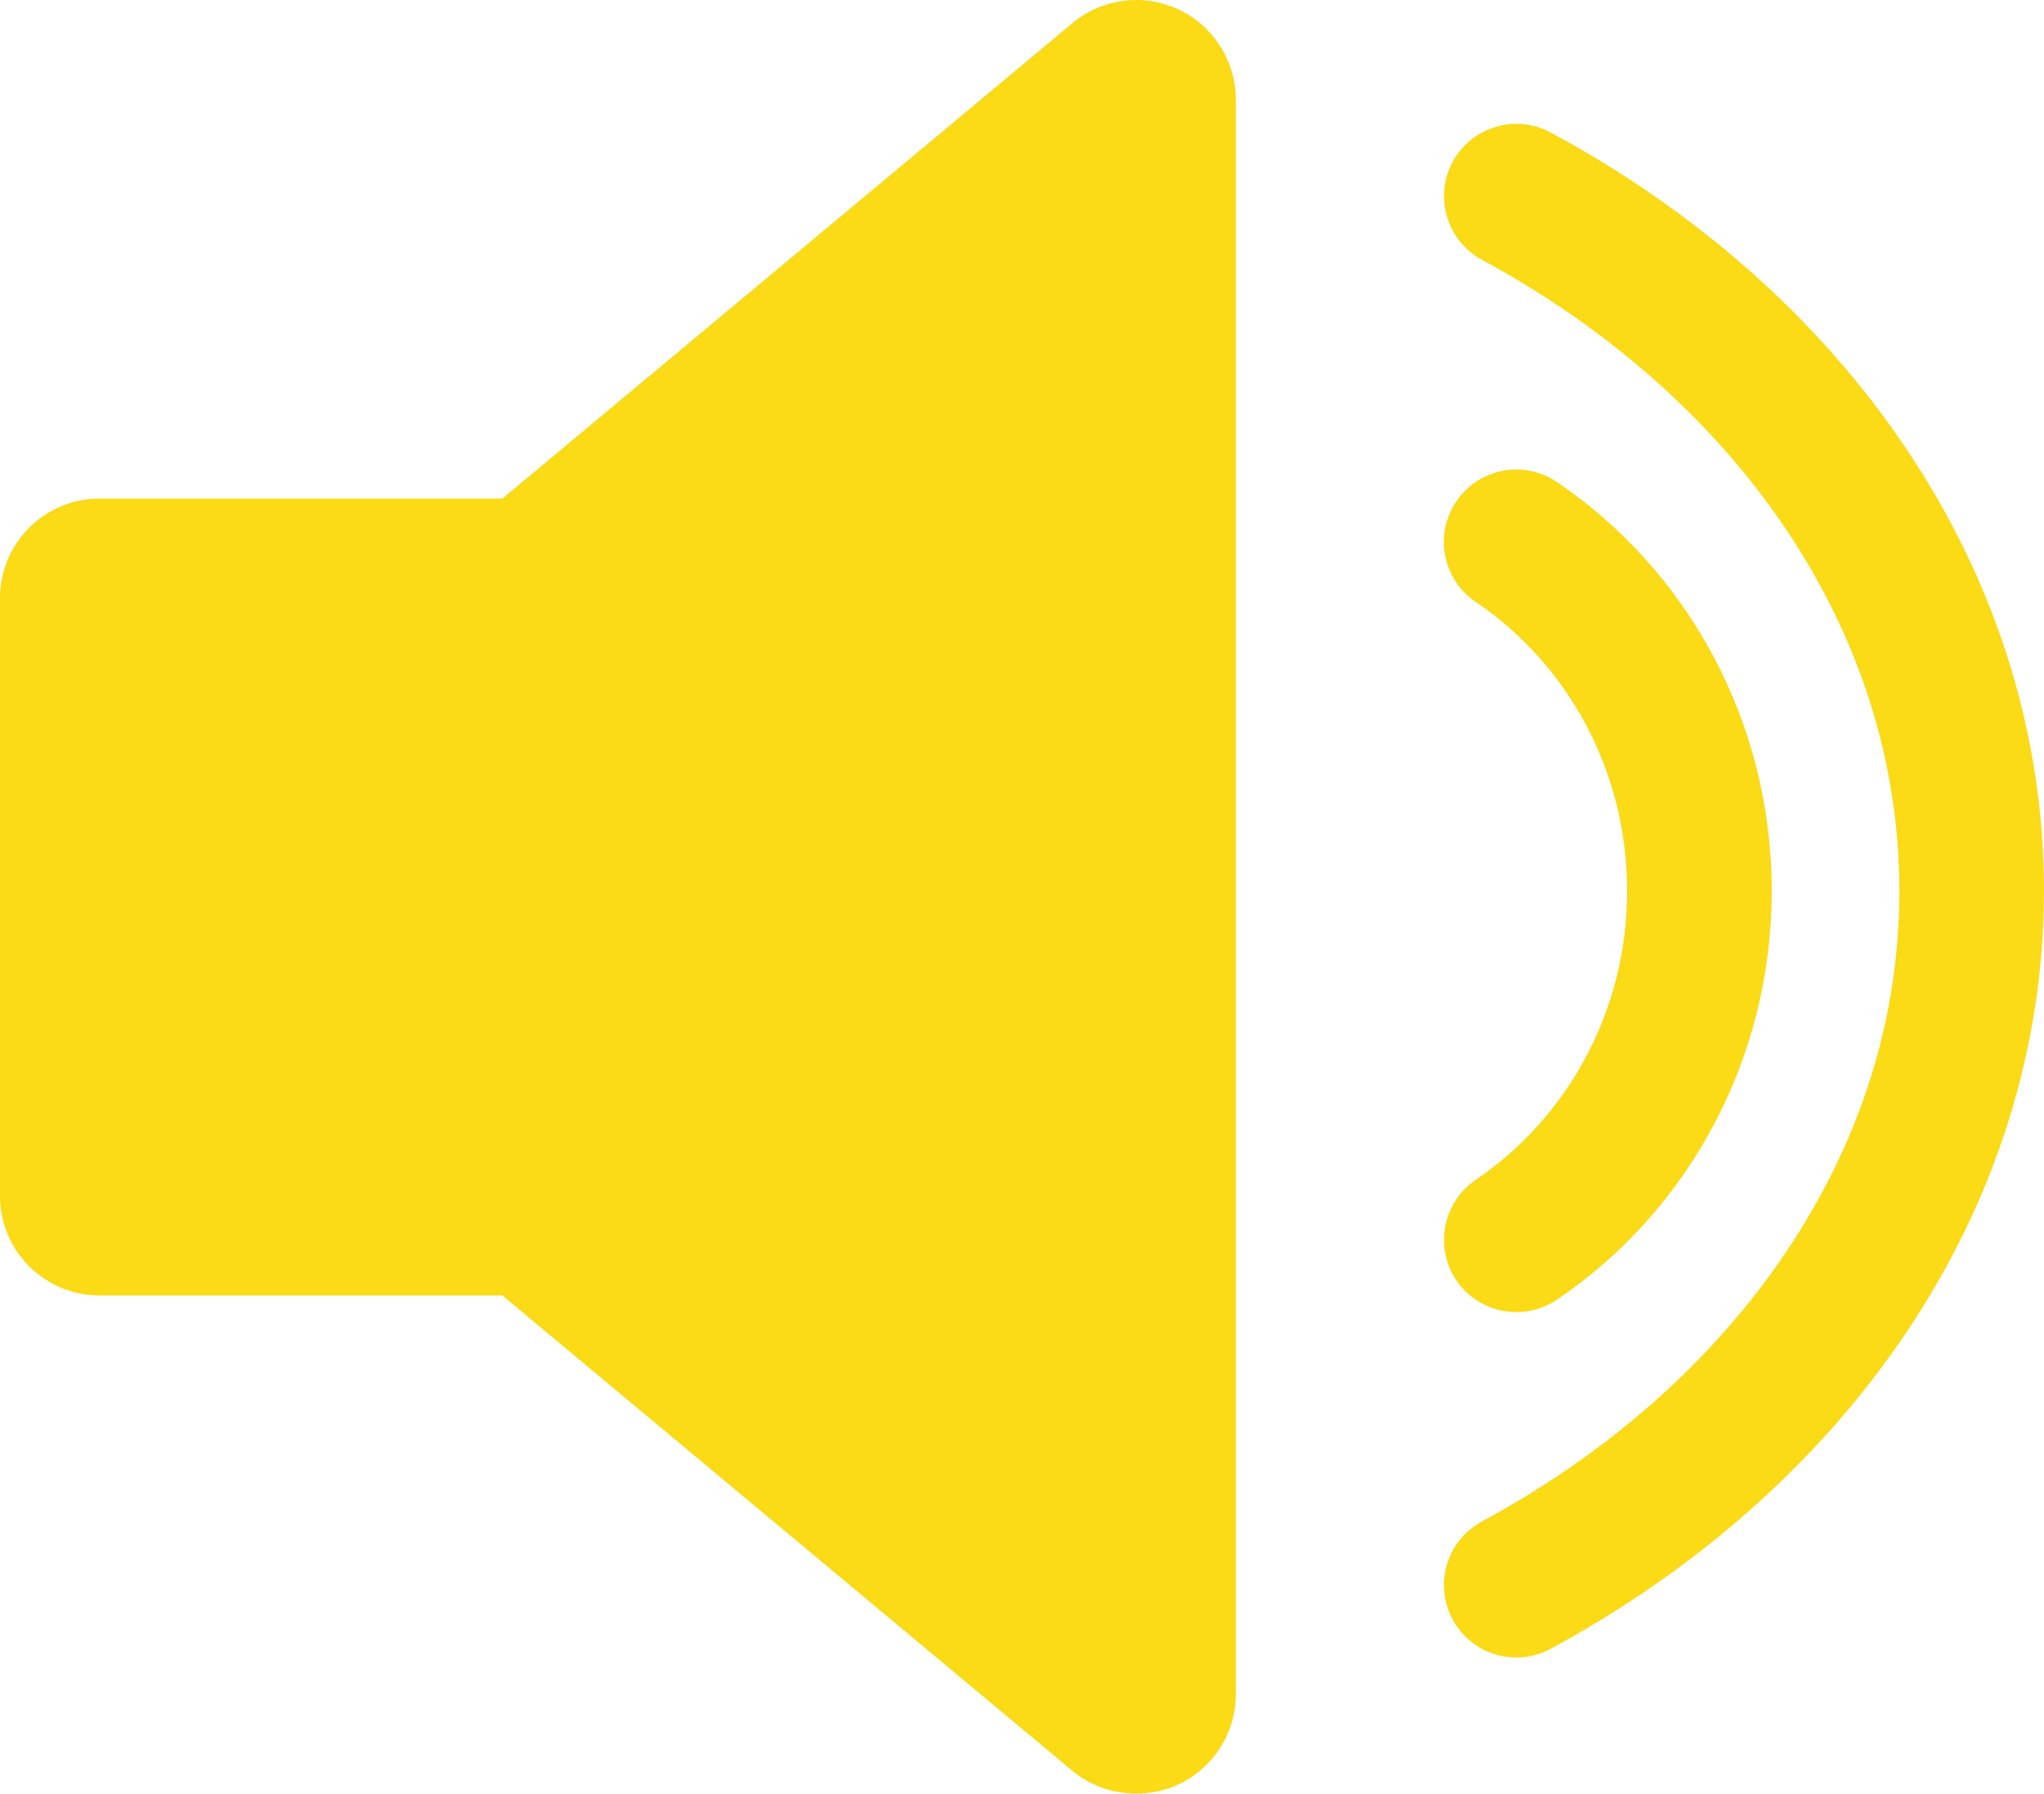
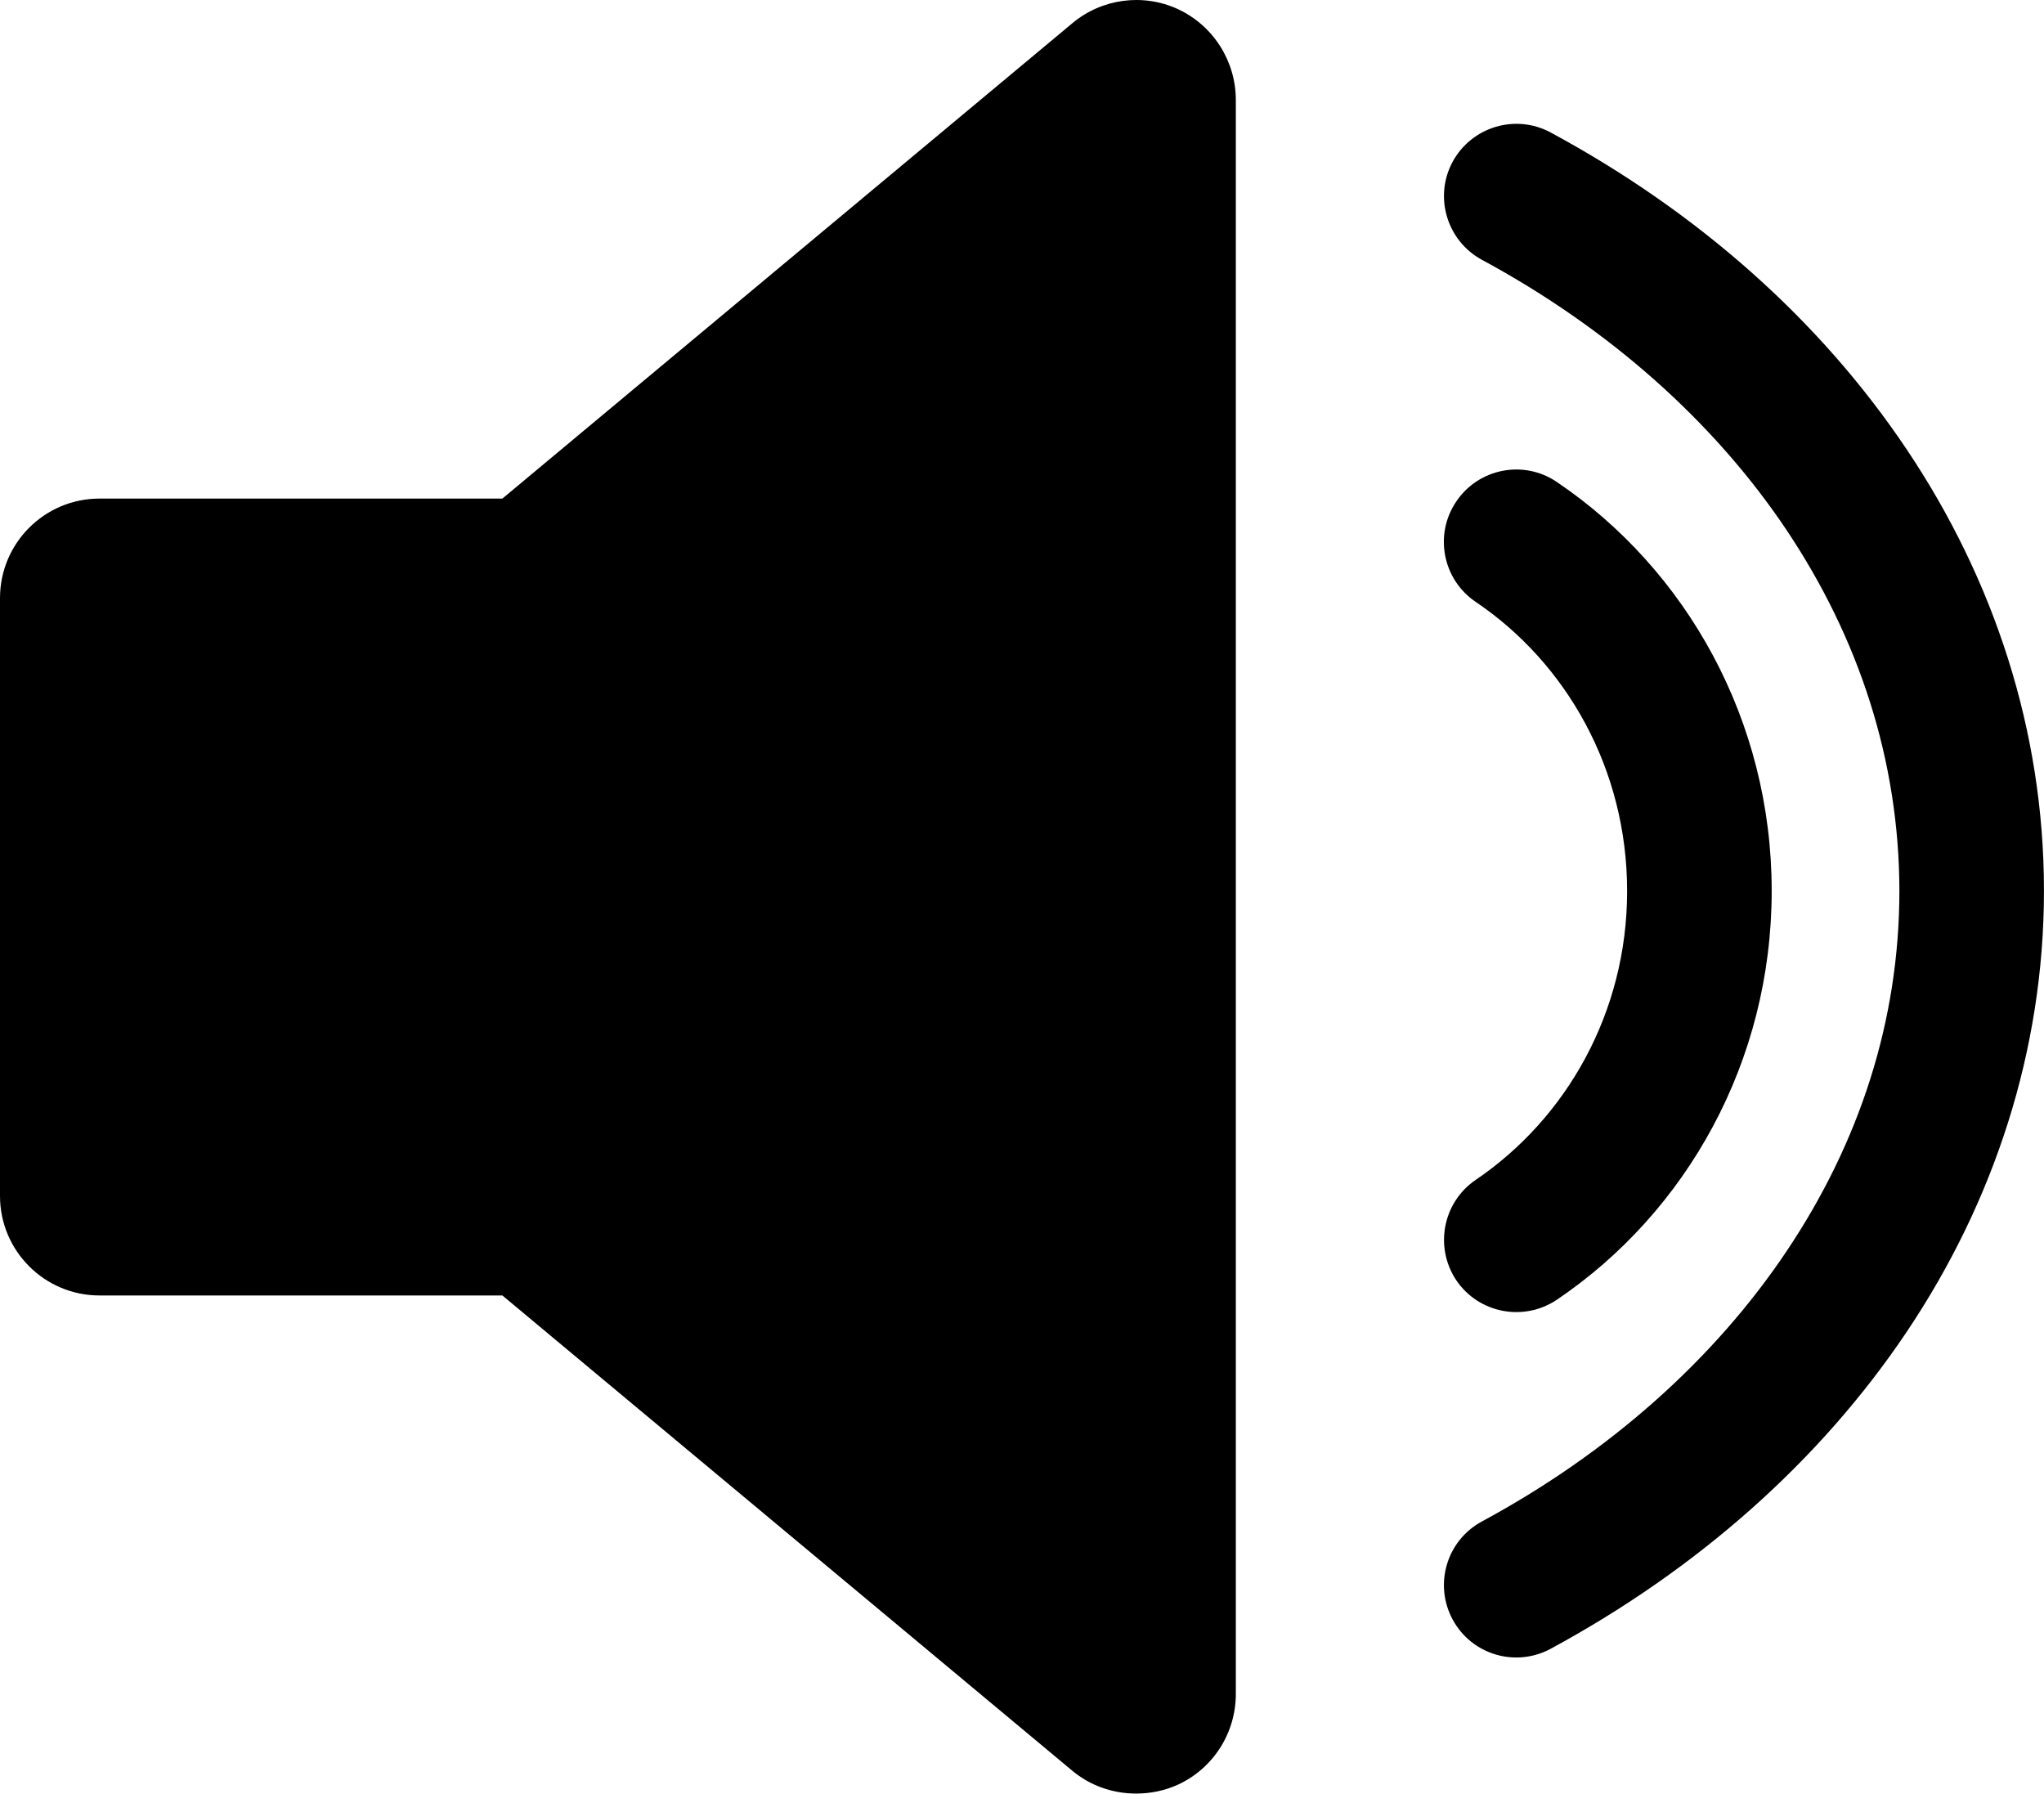
<svg xmlns="http://www.w3.org/2000/svg" width="22.445mm" height="19.693mm" viewBox="0 0 22.445 19.693" version="1.1" id="svg1" xml:space="preserve">
  <defs id="defs1" />
  <g id="layer1" transform="translate(-2.423025,-4.490143)">
    <g id="g1" transform="matrix(0.2645833,0,0,0.2645833,0.4148374,1.108757)">
      <g class="st0" id="g3">
        <g class="st1" id="g2">
          <path d="M 80.59,70.5 94.03,57.07 c 0.78,-0.78 0.78,-2.05 0,-2.83 l -6.36,-6.36 c -0.39,-0.39 -0.9,-0.59 -1.41,-0.59 -0.51,0 -1.02,0.2 -1.41,0.59 L 71.39,61.31 57.96,47.88 c -0.39,-0.39 -0.9,-0.59 -1.41,-0.59 -0.51,0 -1.02,0.2 -1.41,0.59 l -6.36,6.36 c -0.78,0.78 -0.78,2.05 0,2.83 L 62.2,70.5 48.77,83.94 c -0.78,0.78 -0.78,2.05 0,2.83 l 6.36,6.36 c 0.39,0.39 0.9,0.59 1.41,0.59 0.51,0 1.02,-0.2 1.41,-0.59 L 71.39,79.7 84.83,93.13 c 0.39,0.39 0.9,0.59 1.41,0.59 0.51,0 1.02,-0.2 1.41,-0.59 l 6.36,-6.36 c 0.78,-0.78 0.78,-2.05 0,-2.83 z" id="path1" />
          <path d="M 56.54,70.5 45.94,59.9 c -1.13,-1.13 -1.76,-2.64 -1.76,-4.24 0,-1.6 0.62,-3.11 1.76,-4.24 l 6.36,-6.36 c 1.13,-1.13 2.64,-1.76 4.24,-1.76 0.05,0 0.09,0.01 0.14,0.01 V 10.43 C 56.68,8.82 55.75,7.35 54.28,6.67 52.84,6 51.13,6.22 49.9,7.24 L 26.25,26.97 H 9.53 c -2.28,0 -4.13,1.85 -4.13,4.13 v 24.81 c 0,2.28 1.85,4.13 4.13,4.13 h 16.72 l 22.22,18.53 z" id="path2" />
        </g>
      </g>
      <g class="st0" id="g6">
        <g class="st1" id="g5">
          <path d="M 83.23,50 93.55,40.25 C 94.47,39.38 95,38.16 95,36.89 95,35.62 94.47,34.4 93.55,33.53 L 83.23,23.78 93.55,14.03 87.19,7.3 v 0 L 73.31,20.41 c -0.92,0.87 -1.45,2.09 -1.45,3.36 0,1.27 0.53,2.49 1.45,3.36 l 10.32,9.75 -10.32,9.75 c -0.92,0.87 -1.45,2.09 -1.45,3.36 0,1.27 0.53,2.49 1.45,3.36 l 10.32,9.75 -10.32,9.75 c -0.92,0.87 -1.45,2.09 -1.45,3.36 0,1.27 0.53,2.49 1.45,3.36 L 87.19,92.7 93.54,85.97 83.22,76.22 93.54,66.47 C 94.47,65.6 95,64.38 95,63.11 95,61.84 94.47,60.62 93.55,59.75 Z" id="path3" />
          <path d="m 56.29,15.8 c 0,-1.62 -0.93,-3.09 -2.4,-3.76 -1.45,-0.67 -3.16,-0.44 -4.38,0.58 l -10.34,8.62 17.12,17.12 z" id="path4" />
          <path d="M 44.55,39.71 32.03,27.19 15,10.15 8.45,16.7 24.1,32.34 H 9.14 C 6.85,32.34 5,34.19 5,36.48 v 24.81 c 0,2.28 1.85,4.14 4.14,4.14 h 16.71 l 23.66,19.73 c 0.74,0.62 1.68,0.95 2.65,0.95 0.6,0 1.19,-0.12 1.74,-0.37 1.47,-0.68 2.4,-2.15 2.4,-3.76 V 64.54 l 9.43,9.43 6.54,-6.54 z" id="path5" />
        </g>
      </g>
      <g class="st0" id="g8">
        <g class="st1" id="g7">
          <path d="m 67.66,17.67 c 0,-1.62 -0.93,-3.09 -2.4,-3.76 -1.45,-0.67 -3.16,-0.44 -4.38,0.58 l -10.34,8.62 17.12,17.12 z" id="path6" />
          <path d="M 55.92,41.58 43.4,29.06 26.37,12.02 19.83,18.56 35.48,34.21 H 20.51 c -2.28,0 -4.14,1.85 -4.14,4.14 v 24.81 c 0,2.28 1.85,4.14 4.14,4.14 h 16.71 l 23.66,19.73 c 0.74,0.62 1.68,0.95 2.65,0.95 0.6,0 1.19,-0.12 1.74,-0.37 1.47,-0.68 2.4,-2.15 2.4,-3.76 V 66.41 l 9.43,9.43 6.54,-6.54 z" id="path7" />
        </g>
      </g>
      <g id="g11">
-         <g id="g10" style="fill:#fbda16;fill-opacity:1">
-           <path d="M 56.48,13.16 C 55.03,12.49 53.32,12.72 52.1,13.74 L 28.44,33.47 H 11.72 c -2.28,0 -4.13,1.85 -4.13,4.13 v 24.81 c 0,2.28 1.85,4.13 4.13,4.13 h 16.72 l 23.65,19.72 c 0.74,0.62 1.68,0.95 2.65,0.95 0.6,0 1.19,-0.12 1.74,-0.37 1.47,-0.68 2.4,-2.15 2.4,-3.76 V 16.93 c 0,-1.62 -0.94,-3.09 -2.4,-3.77 z" id="path8" style="fill:#fbda16;fill-opacity:1" />
-           <path d="m 86.73,31.44 c -3.6,-5.38 -8.7,-9.88 -14.78,-13.16 -1.46,-0.79 -3.28,-0.24 -4.07,1.21 -0.79,1.46 -0.24,3.28 1.21,4.07 5.3,2.86 9.65,6.74 12.65,11.22 3,4.49 4.67,9.56 4.68,14.96 0,5.41 -1.67,10.47 -4.68,14.96 -3,4.48 -7.35,8.36 -12.65,11.22 -1.46,0.79 -2,2.61 -1.21,4.07 0.79,1.46 2.61,2 4.07,1.21 6.08,-3.29 11.18,-7.79 14.78,-13.16 3.6,-5.37 5.69,-11.64 5.69,-18.3 0,-6.66 -2.09,-12.93 -5.69,-18.3 z" id="path9" style="fill:#fbda16;fill-opacity:1" />
-           <path d="m 68.84,61.74 c -1.37,0.93 -1.73,2.79 -0.81,4.17 0.93,1.37 2.79,1.73 4.17,0.81 5.39,-3.64 8.92,-9.89 8.92,-16.97 0,-7.07 -3.53,-13.33 -8.92,-16.97 -1.37,-0.93 -3.24,-0.57 -4.17,0.81 -0.93,1.37 -0.57,3.24 0.81,4.17 3.76,2.54 6.28,6.94 6.28,12 0,5.03 -2.52,9.43 -6.28,11.98 z" id="path10" style="fill:#fbda16;fill-opacity:1" />
+         <g id="g10" style="fill:currentColor;fill-opacity:1">
+           <path d="M 56.48,13.16 C 55.03,12.49 53.32,12.72 52.1,13.74 L 28.44,33.47 H 11.72 c -2.28,0 -4.13,1.85 -4.13,4.13 v 24.81 c 0,2.28 1.85,4.13 4.13,4.13 h 16.72 l 23.65,19.72 c 0.74,0.62 1.68,0.95 2.65,0.95 0.6,0 1.19,-0.12 1.74,-0.37 1.47,-0.68 2.4,-2.15 2.4,-3.76 V 16.93 c 0,-1.62 -0.94,-3.09 -2.4,-3.77 z" id="path8" style="fill:currentColor;fill-opacity:1" />
+           <path d="m 86.73,31.44 c -3.6,-5.38 -8.7,-9.88 -14.78,-13.16 -1.46,-0.79 -3.28,-0.24 -4.07,1.21 -0.79,1.46 -0.24,3.28 1.21,4.07 5.3,2.86 9.65,6.74 12.65,11.22 3,4.49 4.67,9.56 4.68,14.96 0,5.41 -1.67,10.47 -4.68,14.96 -3,4.48 -7.35,8.36 -12.65,11.22 -1.46,0.79 -2,2.61 -1.21,4.07 0.79,1.46 2.61,2 4.07,1.21 6.08,-3.29 11.18,-7.79 14.78,-13.16 3.6,-5.37 5.69,-11.64 5.69,-18.3 0,-6.66 -2.09,-12.93 -5.69,-18.3 z" id="path9" style="fill:currentColor;fill-opacity:1" />
+           <path d="m 68.84,61.74 c -1.37,0.93 -1.73,2.79 -0.81,4.17 0.93,1.37 2.79,1.73 4.17,0.81 5.39,-3.64 8.92,-9.89 8.92,-16.97 0,-7.07 -3.53,-13.33 -8.92,-16.97 -1.37,-0.93 -3.24,-0.57 -4.17,0.81 -0.93,1.37 -0.57,3.24 0.81,4.17 3.76,2.54 6.28,6.94 6.28,12 0,5.03 -2.52,9.43 -6.28,11.98 z" id="path10" style="fill:currentColor;fill-opacity:1" />
        </g>
      </g>
    </g>
  </g>
  <style type="text/css" id="style1">
	.st0{display:none;}
	.st1{display:inline;}
</style>
</svg>
